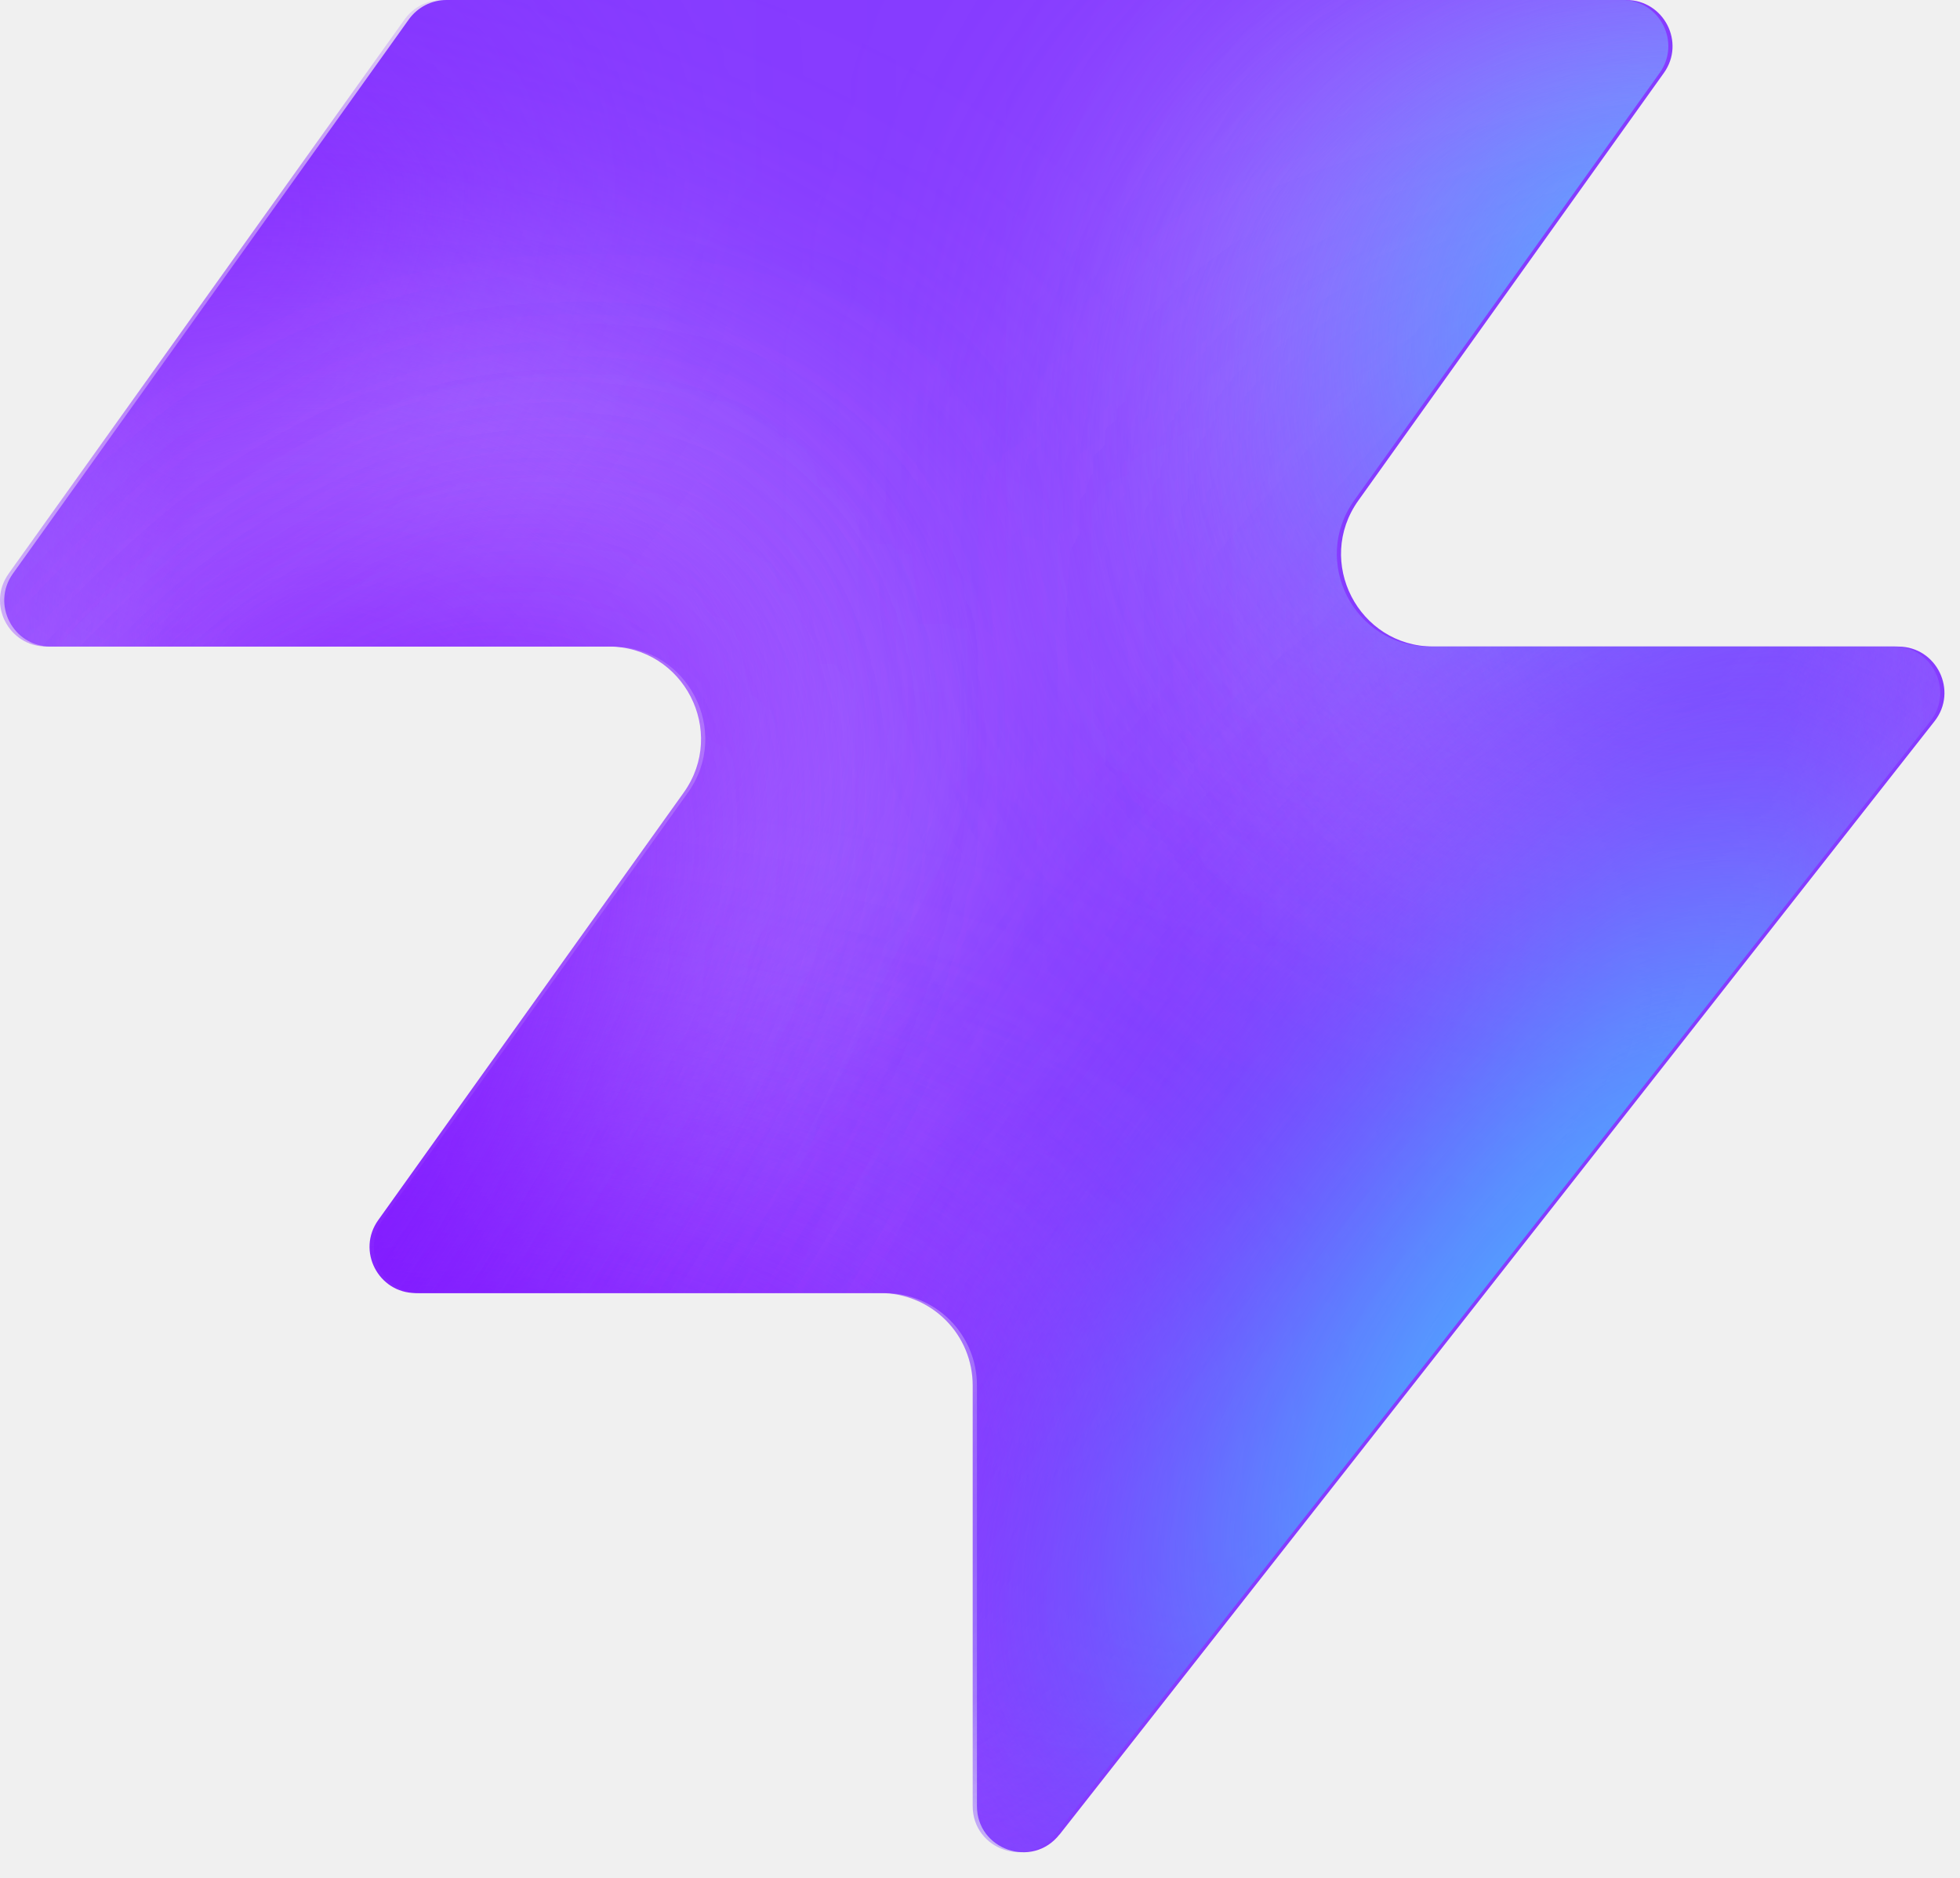
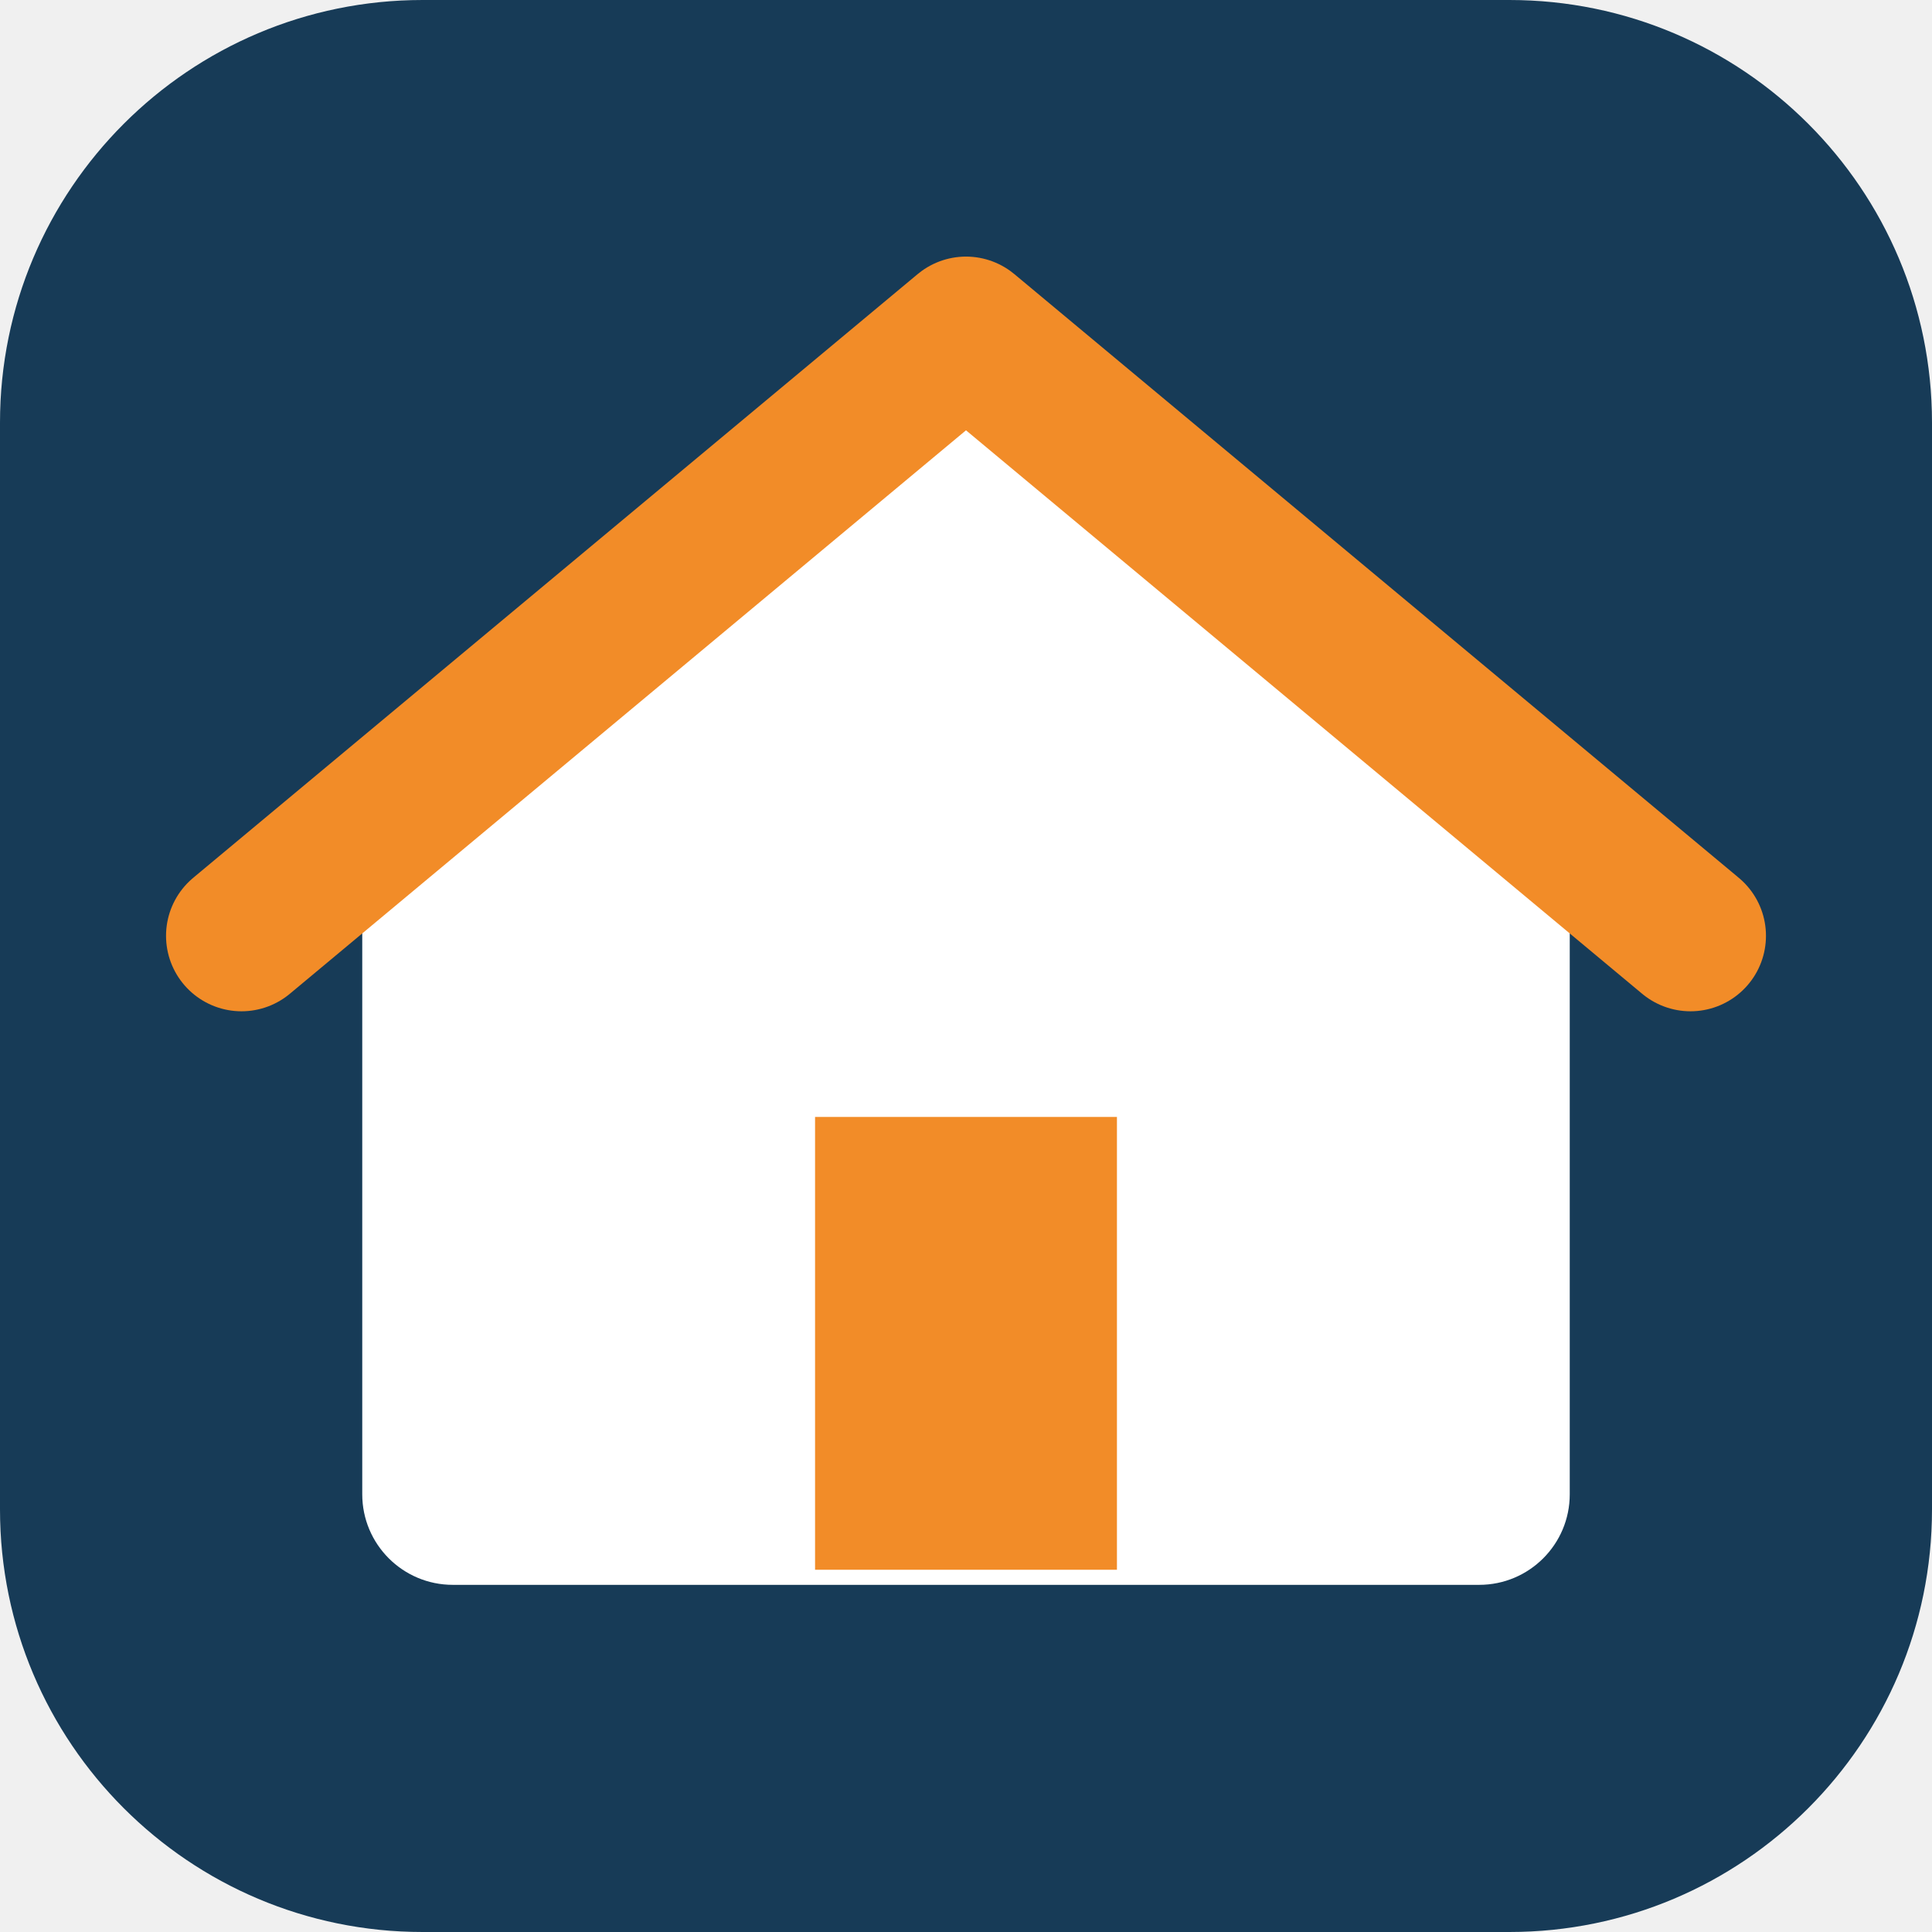
- <svg xmlns="http://www.w3.org/2000/svg" width="48" height="46" fill="none" viewBox="0 0 48 46">
-   <path fill="#863bff" d="M25.946 44.938c-.664.845-2.021.375-2.021-.698V33.937a2.26 2.26 0 0 0-2.262-2.262H10.287c-.92 0-1.456-1.04-.92-1.788l7.48-10.471c1.07-1.497 0-3.578-1.842-3.578H1.237c-.92 0-1.456-1.04-.92-1.788L10.013.474c.214-.297.556-.474.92-.474h28.894c.92 0 1.456 1.04.92 1.788l-7.48 10.471c-1.07 1.498 0 3.579 1.842 3.579h11.377c.943 0 1.473 1.088.89 1.83L25.947 44.94z" style="fill:#863bff;fill:color(display-p3 .525 .23 1);fill-opacity:1" />
-   <mask id="a" width="48" height="46" x="0" y="0" maskUnits="userSpaceOnUse" style="mask-type:alpha">
-     <path fill="#000" d="M25.842 44.938c-.664.844-2.021.375-2.021-.698V33.937a2.26 2.26 0 0 0-2.262-2.262H10.183c-.92 0-1.456-1.04-.92-1.788l7.48-10.471c1.07-1.498 0-3.579-1.842-3.579H1.133c-.92 0-1.456-1.04-.92-1.787L9.91.473c.214-.297.556-.474.92-.474h28.894c.92 0 1.456 1.04.92 1.788l-7.48 10.471c-1.07 1.498 0 3.578 1.842 3.578h11.377c.943 0 1.473 1.088.89 1.832L25.843 44.94z" style="fill:#000;fill-opacity:1" />
-   </mask>
-   <g mask="url(#a)">
-     <g filter="url(#b)">
-       <ellipse cx="5.508" cy="14.704" fill="#ede6ff" rx="5.508" ry="14.704" style="fill:#ede6ff;fill:color(display-p3 .927 .903 1);fill-opacity:1" transform="matrix(.00324 1 1 -.00324 -4.47 31.516)" />
-     </g>
-     <g filter="url(#c)">
-       <ellipse cx="10.399" cy="29.851" fill="#ede6ff" rx="10.399" ry="29.851" style="fill:#ede6ff;fill:color(display-p3 .927 .903 1);fill-opacity:1" transform="matrix(.00324 1 1 -.00324 -39.328 7.883)" />
-     </g>
-     <g filter="url(#d)">
-       <ellipse cx="5.508" cy="30.487" fill="#7e14ff" rx="5.508" ry="30.487" style="fill:#7e14ff;fill:color(display-p3 .492 .077 1);fill-opacity:1" transform="rotate(89.814 -25.913 -14.639)scale(1 -1)" />
-     </g>
-     <g filter="url(#e)">
-       <ellipse cx="5.508" cy="30.599" fill="#7e14ff" rx="5.508" ry="30.599" style="fill:#7e14ff;fill:color(display-p3 .492 .077 1);fill-opacity:1" transform="rotate(89.814 -32.644 -3.334)scale(1 -1)" />
-     </g>
-     <g filter="url(#f)">
-       <ellipse cx="5.508" cy="30.599" fill="#7e14ff" rx="5.508" ry="30.599" style="fill:#7e14ff;fill:color(display-p3 .492 .077 1);fill-opacity:1" transform="matrix(.00324 1 1 -.00324 -34.34 30.47)" />
-     </g>
-     <g filter="url(#g)">
-       <ellipse cx="14.072" cy="22.078" fill="#ede6ff" rx="14.072" ry="22.078" style="fill:#ede6ff;fill:color(display-p3 .927 .903 1);fill-opacity:1" transform="rotate(93.35 24.506 48.493)scale(-1 1)" />
-     </g>
-     <g filter="url(#h)">
-       <ellipse cx="3.47" cy="21.501" fill="#7e14ff" rx="3.47" ry="21.501" style="fill:#7e14ff;fill:color(display-p3 .492 .077 1);fill-opacity:1" transform="rotate(89.009 28.708 47.59)scale(-1 1)" />
-     </g>
-     <g filter="url(#i)">
-       <ellipse cx="3.47" cy="21.501" fill="#7e14ff" rx="3.47" ry="21.501" style="fill:#7e14ff;fill:color(display-p3 .492 .077 1);fill-opacity:1" transform="rotate(89.009 28.708 47.59)scale(-1 1)" />
-     </g>
-     <g filter="url(#j)">
-       <ellipse cx=".387" cy="8.972" fill="#7e14ff" rx="4.407" ry="29.108" style="fill:#7e14ff;fill:color(display-p3 .492 .077 1);fill-opacity:1" transform="rotate(39.51 .387 8.972)" />
-     </g>
-     <g filter="url(#k)">
-       <ellipse cx="47.523" cy="-6.092" fill="#7e14ff" rx="4.407" ry="29.108" style="fill:#7e14ff;fill:color(display-p3 .492 .077 1);fill-opacity:1" transform="rotate(37.892 47.523 -6.092)" />
-     </g>
-     <g filter="url(#l)">
-       <ellipse cx="41.412" cy="6.333" fill="#47bfff" rx="5.971" ry="9.665" style="fill:#47bfff;fill:color(display-p3 .28 .748 1);fill-opacity:1" transform="rotate(37.892 41.412 6.333)" />
-     </g>
-     <g filter="url(#m)">
-       <ellipse cx="-1.879" cy="38.332" fill="#7e14ff" rx="4.407" ry="29.108" style="fill:#7e14ff;fill:color(display-p3 .492 .077 1);fill-opacity:1" transform="rotate(37.892 -1.88 38.332)" />
-     </g>
-     <g filter="url(#n)">
-       <ellipse cx="-1.879" cy="38.332" fill="#7e14ff" rx="4.407" ry="29.108" style="fill:#7e14ff;fill:color(display-p3 .492 .077 1);fill-opacity:1" transform="rotate(37.892 -1.88 38.332)" />
-     </g>
-     <g filter="url(#o)">
-       <ellipse cx="35.651" cy="29.907" fill="#7e14ff" rx="4.407" ry="29.108" style="fill:#7e14ff;fill:color(display-p3 .492 .077 1);fill-opacity:1" transform="rotate(37.892 35.651 29.907)" />
-     </g>
-     <g filter="url(#p)">
-       <ellipse cx="38.418" cy="32.4" fill="#47bfff" rx="5.971" ry="15.297" style="fill:#47bfff;fill:color(display-p3 .28 .748 1);fill-opacity:1" transform="rotate(37.892 38.418 32.4)" />
-     </g>
-   </g>
-   <defs>
-     <filter id="b" width="60.045" height="41.654" x="-19.77" y="16.149" color-interpolation-filters="sRGB" filterUnits="userSpaceOnUse">
-       <feFlood flood-opacity="0" result="BackgroundImageFix" />
-       <feBlend in="SourceGraphic" in2="BackgroundImageFix" result="shape" />
-       <feGaussianBlur result="effect1_foregroundBlur_2002_17158" stdDeviation="7.659" />
-     </filter>
-     <filter id="c" width="90.34" height="51.437" x="-54.613" y="-7.533" color-interpolation-filters="sRGB" filterUnits="userSpaceOnUse">
-       <feFlood flood-opacity="0" result="BackgroundImageFix" />
-       <feBlend in="SourceGraphic" in2="BackgroundImageFix" result="shape" />
-       <feGaussianBlur result="effect1_foregroundBlur_2002_17158" stdDeviation="7.659" />
-     </filter>
-     <filter id="d" width="79.355" height="29.4" x="-49.64" y="2.03" color-interpolation-filters="sRGB" filterUnits="userSpaceOnUse">
-       <feFlood flood-opacity="0" result="BackgroundImageFix" />
-       <feBlend in="SourceGraphic" in2="BackgroundImageFix" result="shape" />
-       <feGaussianBlur result="effect1_foregroundBlur_2002_17158" stdDeviation="4.596" />
-     </filter>
-     <filter id="e" width="79.579" height="29.4" x="-45.045" y="20.029" color-interpolation-filters="sRGB" filterUnits="userSpaceOnUse">
-       <feFlood flood-opacity="0" result="BackgroundImageFix" />
-       <feBlend in="SourceGraphic" in2="BackgroundImageFix" result="shape" />
-       <feGaussianBlur result="effect1_foregroundBlur_2002_17158" stdDeviation="4.596" />
-     </filter>
-     <filter id="f" width="79.579" height="29.4" x="-43.513" y="21.178" color-interpolation-filters="sRGB" filterUnits="userSpaceOnUse">
-       <feFlood flood-opacity="0" result="BackgroundImageFix" />
-       <feBlend in="SourceGraphic" in2="BackgroundImageFix" result="shape" />
-       <feGaussianBlur result="effect1_foregroundBlur_2002_17158" stdDeviation="4.596" />
-     </filter>
-     <filter id="g" width="74.749" height="58.852" x="15.756" y="-17.901" color-interpolation-filters="sRGB" filterUnits="userSpaceOnUse">
-       <feFlood flood-opacity="0" result="BackgroundImageFix" />
-       <feBlend in="SourceGraphic" in2="BackgroundImageFix" result="shape" />
-       <feGaussianBlur result="effect1_foregroundBlur_2002_17158" stdDeviation="7.659" />
-     </filter>
-     <filter id="h" width="61.377" height="25.362" x="23.548" y="2.284" color-interpolation-filters="sRGB" filterUnits="userSpaceOnUse">
-       <feFlood flood-opacity="0" result="BackgroundImageFix" />
-       <feBlend in="SourceGraphic" in2="BackgroundImageFix" result="shape" />
-       <feGaussianBlur result="effect1_foregroundBlur_2002_17158" stdDeviation="4.596" />
-     </filter>
-     <filter id="i" width="61.377" height="25.362" x="23.548" y="2.284" color-interpolation-filters="sRGB" filterUnits="userSpaceOnUse">
-       <feFlood flood-opacity="0" result="BackgroundImageFix" />
-       <feBlend in="SourceGraphic" in2="BackgroundImageFix" result="shape" />
-       <feGaussianBlur result="effect1_foregroundBlur_2002_17158" stdDeviation="4.596" />
-     </filter>
-     <filter id="j" width="56.045" height="63.649" x="-27.636" y="-22.853" color-interpolation-filters="sRGB" filterUnits="userSpaceOnUse">
-       <feFlood flood-opacity="0" result="BackgroundImageFix" />
-       <feBlend in="SourceGraphic" in2="BackgroundImageFix" result="shape" />
-       <feGaussianBlur result="effect1_foregroundBlur_2002_17158" stdDeviation="4.596" />
-     </filter>
-     <filter id="k" width="54.814" height="64.646" x="20.116" y="-38.415" color-interpolation-filters="sRGB" filterUnits="userSpaceOnUse">
-       <feFlood flood-opacity="0" result="BackgroundImageFix" />
-       <feBlend in="SourceGraphic" in2="BackgroundImageFix" result="shape" />
-       <feGaussianBlur result="effect1_foregroundBlur_2002_17158" stdDeviation="4.596" />
-     </filter>
-     <filter id="l" width="33.541" height="35.313" x="24.641" y="-11.323" color-interpolation-filters="sRGB" filterUnits="userSpaceOnUse">
-       <feFlood flood-opacity="0" result="BackgroundImageFix" />
-       <feBlend in="SourceGraphic" in2="BackgroundImageFix" result="shape" />
-       <feGaussianBlur result="effect1_foregroundBlur_2002_17158" stdDeviation="4.596" />
-     </filter>
-     <filter id="m" width="54.814" height="64.646" x="-29.286" y="6.009" color-interpolation-filters="sRGB" filterUnits="userSpaceOnUse">
-       <feFlood flood-opacity="0" result="BackgroundImageFix" />
-       <feBlend in="SourceGraphic" in2="BackgroundImageFix" result="shape" />
-       <feGaussianBlur result="effect1_foregroundBlur_2002_17158" stdDeviation="4.596" />
-     </filter>
-     <filter id="n" width="54.814" height="64.646" x="-29.286" y="6.009" color-interpolation-filters="sRGB" filterUnits="userSpaceOnUse">
-       <feFlood flood-opacity="0" result="BackgroundImageFix" />
-       <feBlend in="SourceGraphic" in2="BackgroundImageFix" result="shape" />
-       <feGaussianBlur result="effect1_foregroundBlur_2002_17158" stdDeviation="4.596" />
-     </filter>
-     <filter id="o" width="54.814" height="64.646" x="8.244" y="-2.416" color-interpolation-filters="sRGB" filterUnits="userSpaceOnUse">
-       <feFlood flood-opacity="0" result="BackgroundImageFix" />
-       <feBlend in="SourceGraphic" in2="BackgroundImageFix" result="shape" />
-       <feGaussianBlur result="effect1_foregroundBlur_2002_17158" stdDeviation="4.596" />
-     </filter>
-     <filter id="p" width="39.409" height="43.623" x="18.713" y="10.588" color-interpolation-filters="sRGB" filterUnits="userSpaceOnUse">
-       <feFlood flood-opacity="0" result="BackgroundImageFix" />
-       <feBlend in="SourceGraphic" in2="BackgroundImageFix" result="shape" />
-       <feGaussianBlur result="effect1_foregroundBlur_2002_17158" stdDeviation="4.596" />
-     </filter>
-   </defs>
+ <svg xmlns="http://www.w3.org/2000/svg" viewBox="0 0 64 64">
+   <rect width="64" height="64" rx="14" fill="#173B57" />
+   <path d="M12 30.5 32 14l20 16.5v19a3 3 0 0 1-3 3H15a3 3 0 0 1-3-3z" fill="#fff" />
+   <path d="M8 31 32 11l24 20" fill="none" stroke="#F28C28" stroke-width="5" stroke-linecap="round" stroke-linejoin="round" />
+   <path d="M27 52V37h10v15" fill="#F28C28" />
</svg>
